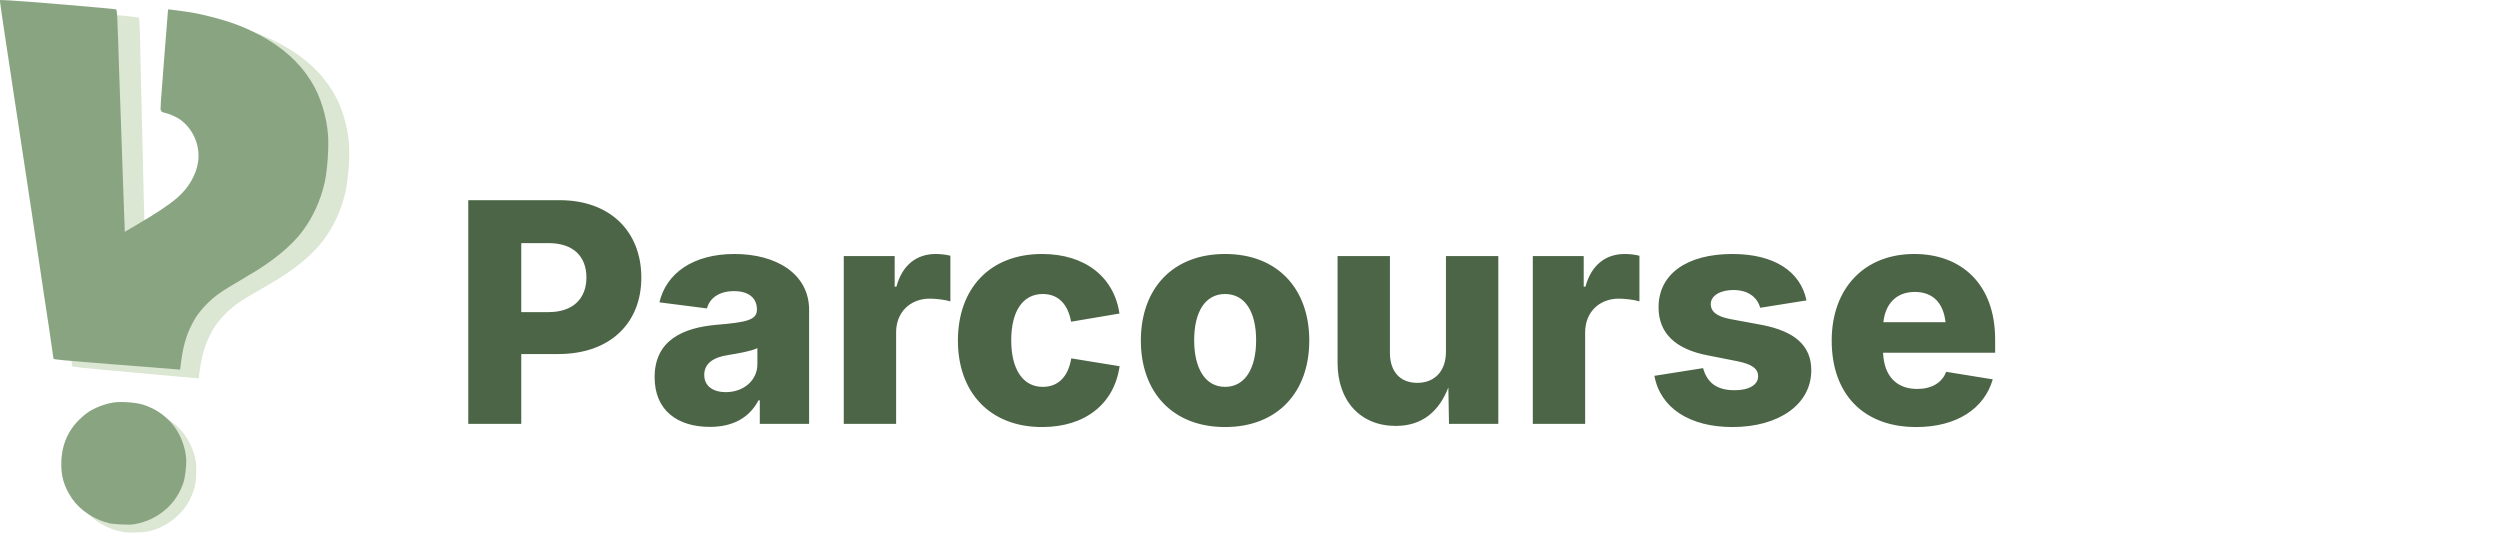
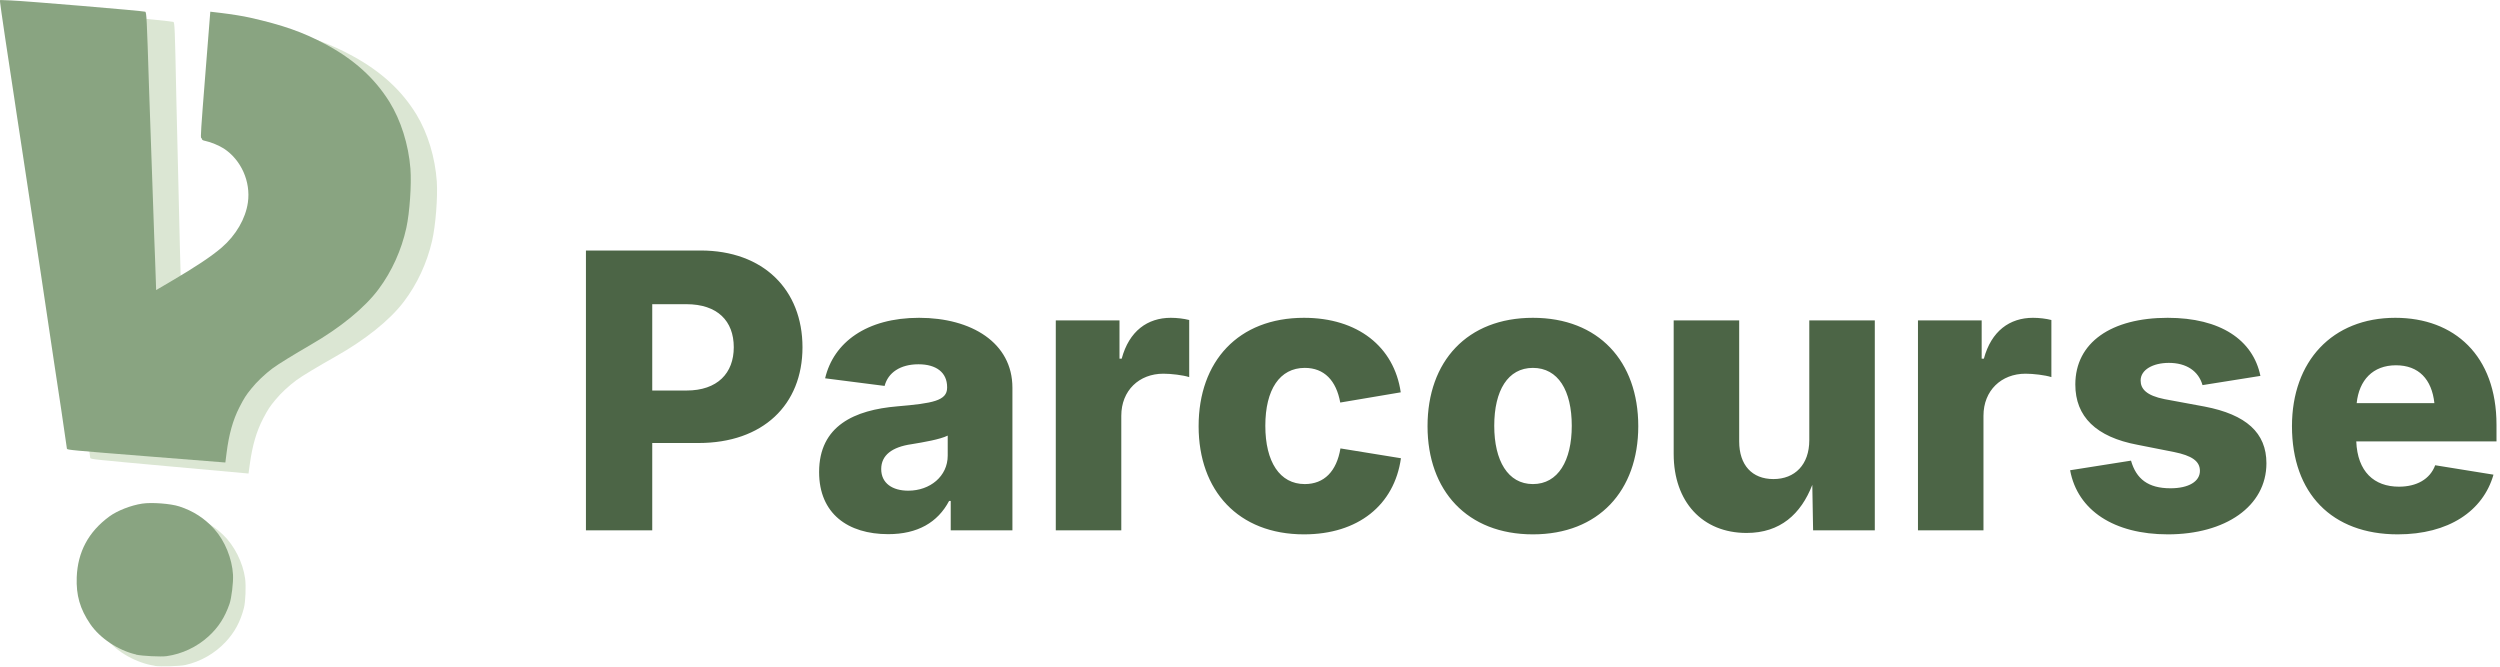
- <svg xmlns="http://www.w3.org/2000/svg" viewBox="0 0 244 52" width="244" height="52">
+ <svg xmlns="http://www.w3.org/2000/svg" viewBox="0 0 195 52" width="195" height="52">
  <g transform="scale(0.06403)">
    <g transform="translate(-233.7933,-94.14096)">
      <g transform="matrix(0.907606,0,0,0.907606,42.95772,45.61764)" style="fill-rule:evenodd;clip-rule:evenodd;stroke-linejoin:round;stroke-miterlimit:2;">
        <g transform="matrix(0.844889,0,0,0.913557,122.8244,-99.06902)">
          <path d="M349.4,1145.1C320.7,1141.2 290,1125.4 272.9,1105.7C254.8,1084.8 246.9,1065.3 245.7,1038.8C244.1,1001.5 258.6,970.9 289.8,946C301.6,936.6 322.5,927.2 340.2,923.4C354.8,920.2 385.3,920.1 399.2,923.2C422.2,928.3 441.1,937.8 457.7,952.5C475.8,968.4 489.4,993.5 492.9,1017.1C494.5,1028.4 493.5,1051 491,1060.1C485.3,1080.4 476.5,1095.6 461.9,1110.1C445,1126.9 422,1139.1 397.8,1144C389.1,1145.8 358.8,1146.6 349.3,1145.3L349.4,1145.1Z" fill="rgb(219,230,211)" />
        </g>
        <g transform="matrix(0.841452,0.076132,-0.08232,0.909841,198.6344,-106.0298)">
          <path d="M239.1,831.1C238,827.1 227.7,785.1 225.2,774.6C223.7,768.4 220.8,756.7 218.6,748.5C216.4,740.4 211.9,722.2 208.4,708.1C201.3,678.7 153.4,488.4 129.6,394.7C124.3,374.1 118.7,351.9 117.1,345.4C115.5,338.9 113.2,329.3 111.8,324.2C99.5,276.4 76.9,185.8 76.9,183.9L76.9,181.5L93.9,180.9C114.9,180 305.3,180.8 308.1,181.8C310.3,182.5 311.3,189.4 323.9,294.2C325.3,306.1 328.4,331.2 330.8,349.9C333.2,368.6 336.5,395.4 338.2,409.5C341.6,437.7 346.6,477.9 351,513C354,535.4 355.3,547.1 358.7,574.2L360.4,588.2L382.1,574.2C419.7,549.9 443.8,532.4 458.9,518.3C479.8,498.8 493.1,473.2 494.7,449.3C496.8,418.4 478.7,387.7 449.9,373.1C442,369.2 428.5,365.1 419.9,364.1C416.2,363.7 414.2,363 414.2,362.1C414.2,361.4 413.5,360.6 412.7,360.2C411.4,359.7 411.2,348.5 411.2,266.9L411.2,174.2L428.3,174.8C446.1,175.5 463.4,176.8 474.8,178.3C528,185.4 560.1,193.3 597,208.1C644.4,227.2 679.5,252.1 706.1,285.3C726.6,311 741.8,345.8 747.8,380.6C751.7,403.8 752.2,445.3 748.8,468.1C743.9,501 731.4,533.3 712.8,560.7C693.4,589.5 657.2,621.7 612,650.4C586.5,666.7 563,682.5 554.4,689.5C543.3,698.6 531.4,710.7 523.6,721.4C515.8,731.9 513.5,735.8 507,750.2C498.3,769.7 493.8,790.9 492.4,818.7L491.7,832.7L365.7,832.7C246.6,832.7 239.7,832.6 239.3,831L239.1,831.1Z" fill="rgb(219,230,211)" />
        </g>
        <g transform="matrix(0.842242,0.06683,-0.072262,0.910695,181.3712,-134.2634)">
          <path d="M349.4,1145.1C320.7,1141.2 290,1125.4 272.9,1105.7C254.8,1084.8 246.9,1065.3 245.7,1038.8C244.1,1001.5 258.6,970.9 289.8,946C301.6,936.6 322.5,927.2 340.2,923.4C354.8,920.2 385.3,920.1 399.2,923.2C422.2,928.3 441.1,937.8 457.7,952.5C475.8,968.4 489.4,993.5 492.9,1017.1C494.5,1028.4 493.5,1051 491,1060.1C485.3,1080.4 476.5,1095.6 461.9,1110.1C445,1126.9 422,1139.1 397.8,1144C389.1,1145.8 358.8,1146.6 349.3,1145.3L349.4,1145.1Z" fill="rgb(137,164,129)" />
        </g>
        <g transform="matrix(0.842242,0.06683,-0.072262,0.910695,158.7842,-116.9674)">
          <path d="M239.1,831.1C238,827.1 227.7,785.1 225.2,774.6C223.7,768.4 220.8,756.7 218.6,748.5C216.4,740.4 211.9,722.2 208.4,708.1C201.3,678.7 153.4,488.4 129.6,394.7C124.3,374.1 118.7,351.9 117.1,345.4C115.5,338.9 113.2,329.3 111.8,324.2C99.5,276.4 76.9,185.8 76.9,183.9L76.9,181.5L93.9,180.9C114.9,180 305.3,180.8 308.1,181.8C310.3,182.5 311.3,189.4 323.9,294.2C325.3,306.1 328.4,331.2 330.8,349.9C333.2,368.6 336.5,395.4 338.2,409.5C341.6,437.7 346.6,477.9 351,513C354,535.4 355.3,547.1 358.7,574.2L360.4,588.2L382.1,574.2C419.7,549.9 443.8,532.4 458.9,518.3C479.8,498.8 493.1,473.2 494.7,449.3C496.8,418.4 478.7,387.7 449.9,373.1C442,369.2 428.5,365.1 419.9,364.1C416.2,363.7 414.2,363 414.2,362.1C414.2,361.4 413.5,360.6 412.7,360.2C411.4,359.7 411.2,348.5 411.2,266.9L411.2,174.2L428.3,174.8C446.1,175.5 463.4,176.8 474.8,178.3C528,185.4 560.1,193.3 597,208.1C644.4,227.2 679.5,252.1 706.1,285.3C726.6,311 741.8,345.8 747.8,380.6C751.7,403.8 752.2,445.3 748.8,468.1C743.9,501 731.4,533.3 712.8,560.7C693.4,589.5 657.2,621.7 612,650.4C586.5,666.7 563,682.5 554.4,689.5C543.3,698.6 531.4,710.7 523.6,721.4C515.8,731.9 513.5,735.8 507,750.2C498.3,769.7 493.8,790.9 492.4,818.7L491.7,832.7L365.7,832.7C246.6,832.7 239.7,832.6 239.3,831L239.1,831.1Z" fill="rgb(137,164,129)" />
        </g>
      </g>
    </g>
  </g>
  <text x="44" y="30" font-family="'Plus Jakarta Sans', system-ui, -apple-system, BlinkMacSystemFont, sans-serif" font-size="30" font-weight="800" fill="#4c6546" dominant-baseline="middle">Parcourse</text>
</svg>
